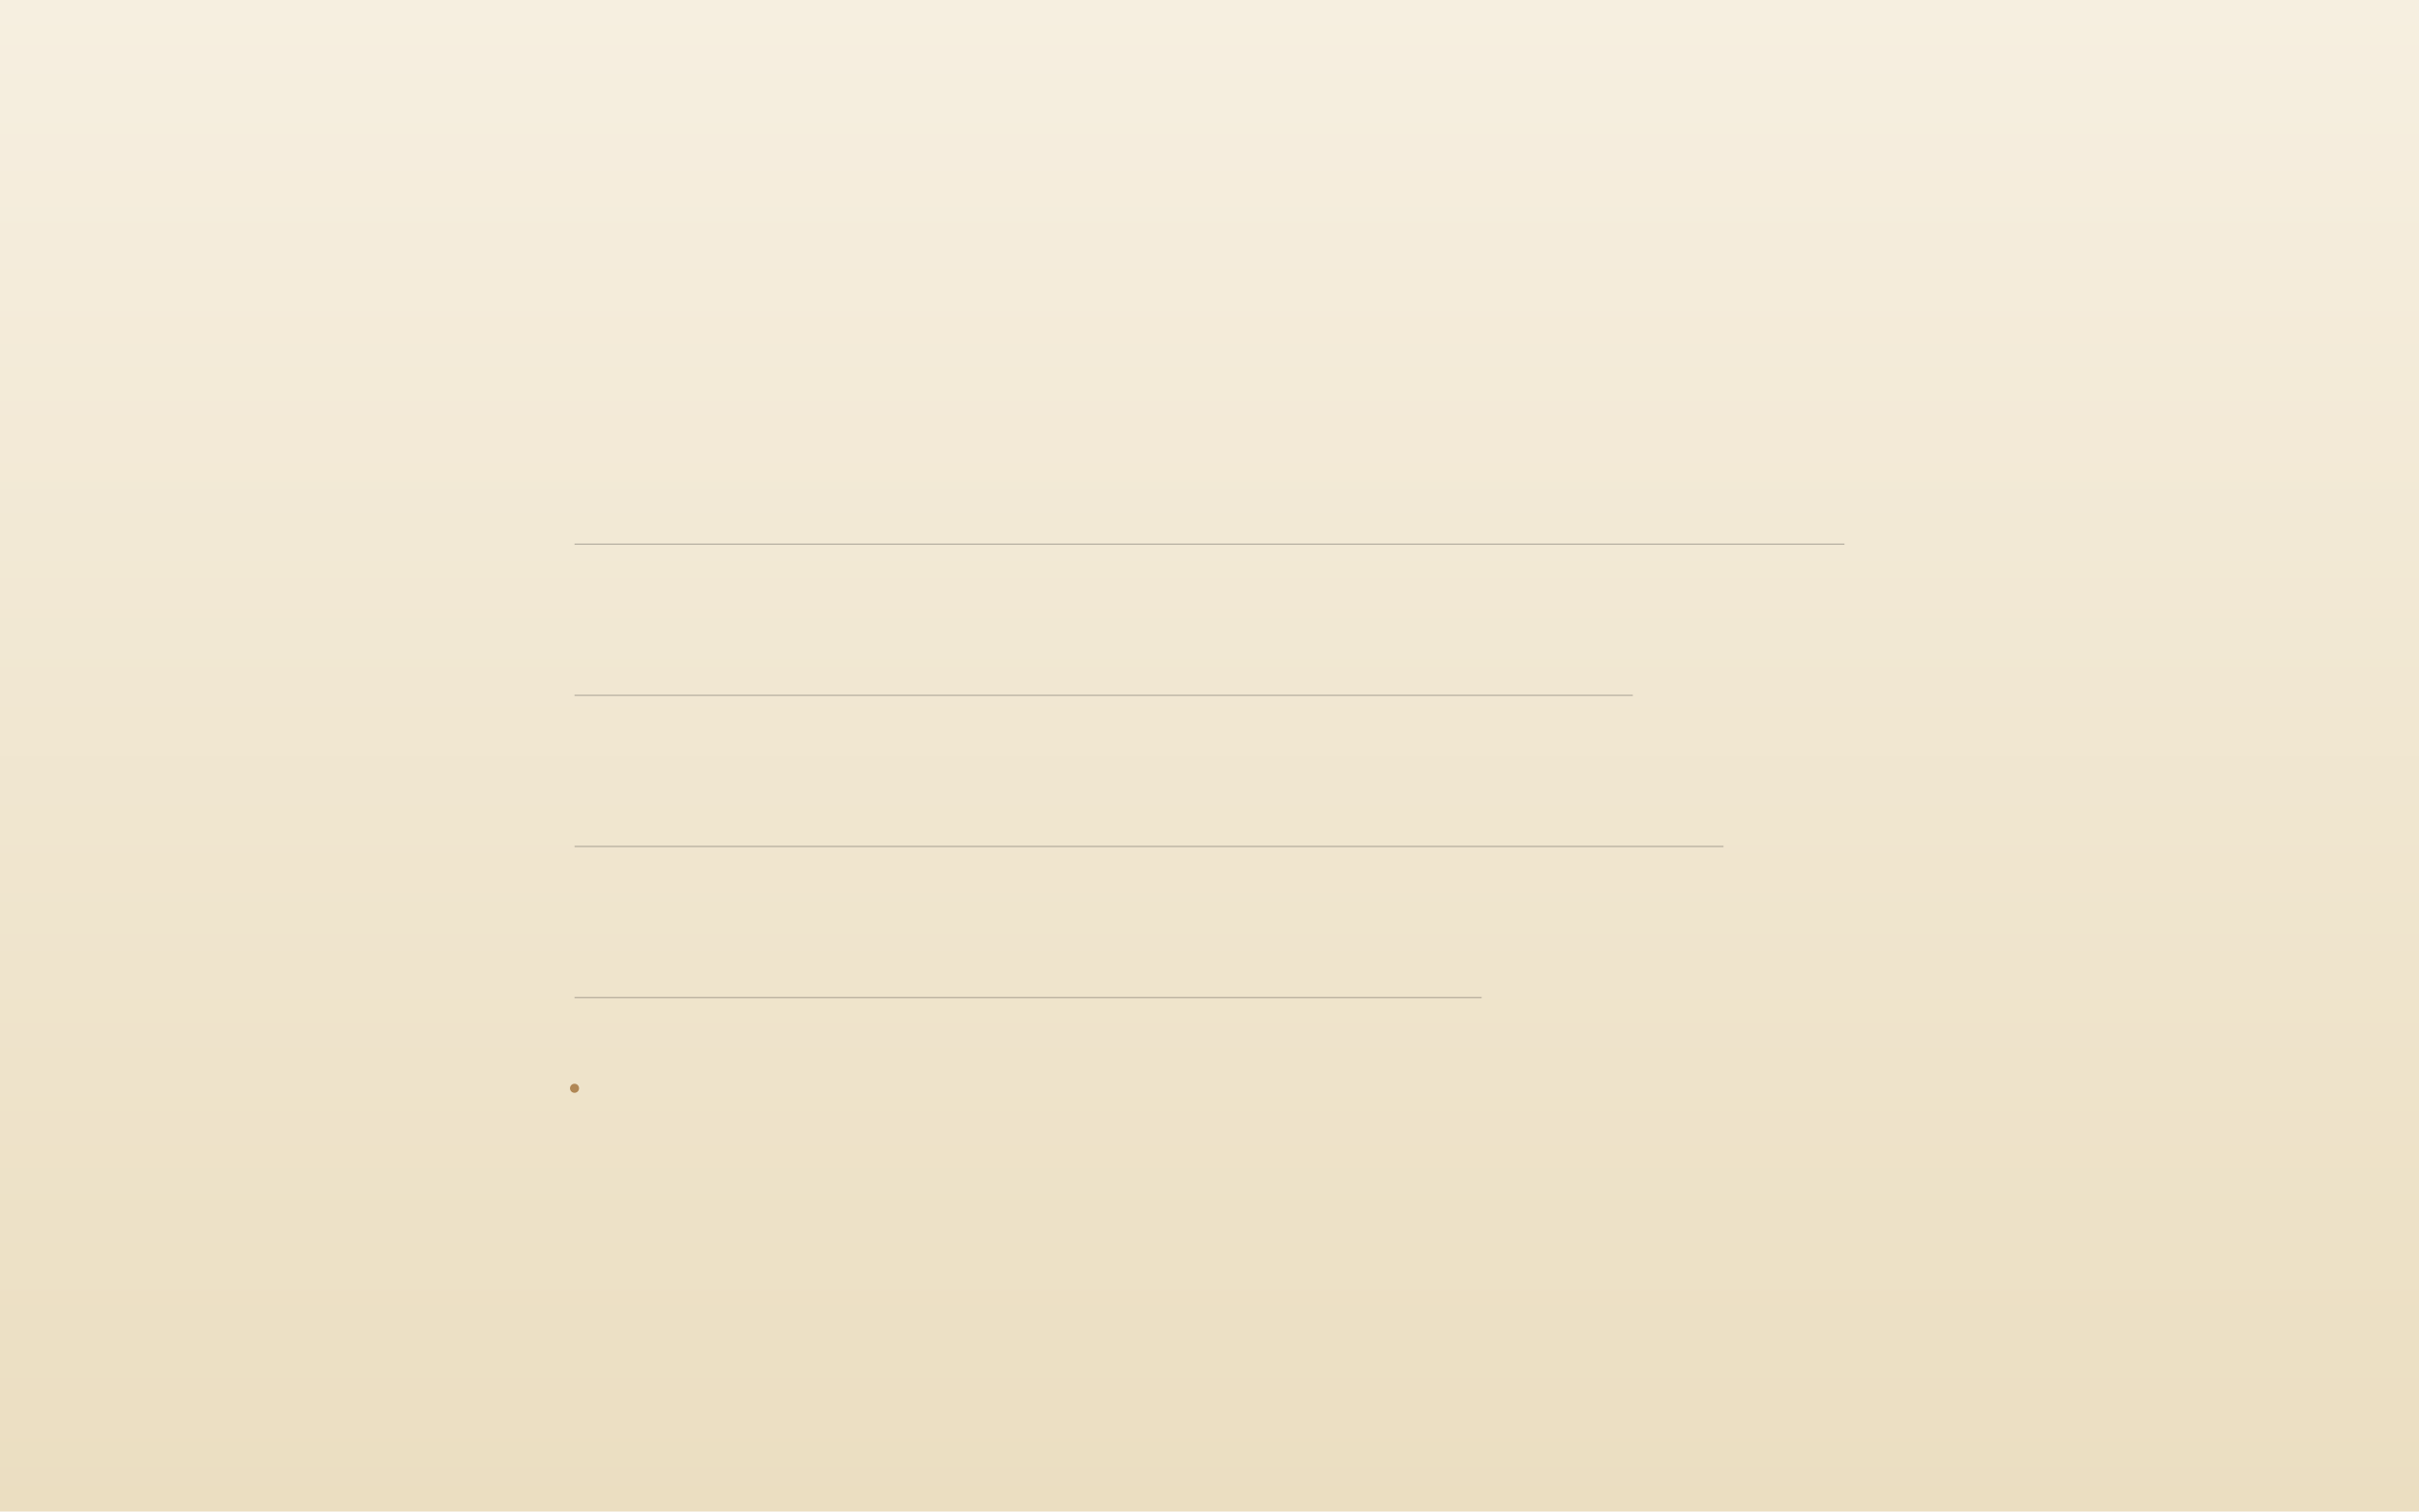
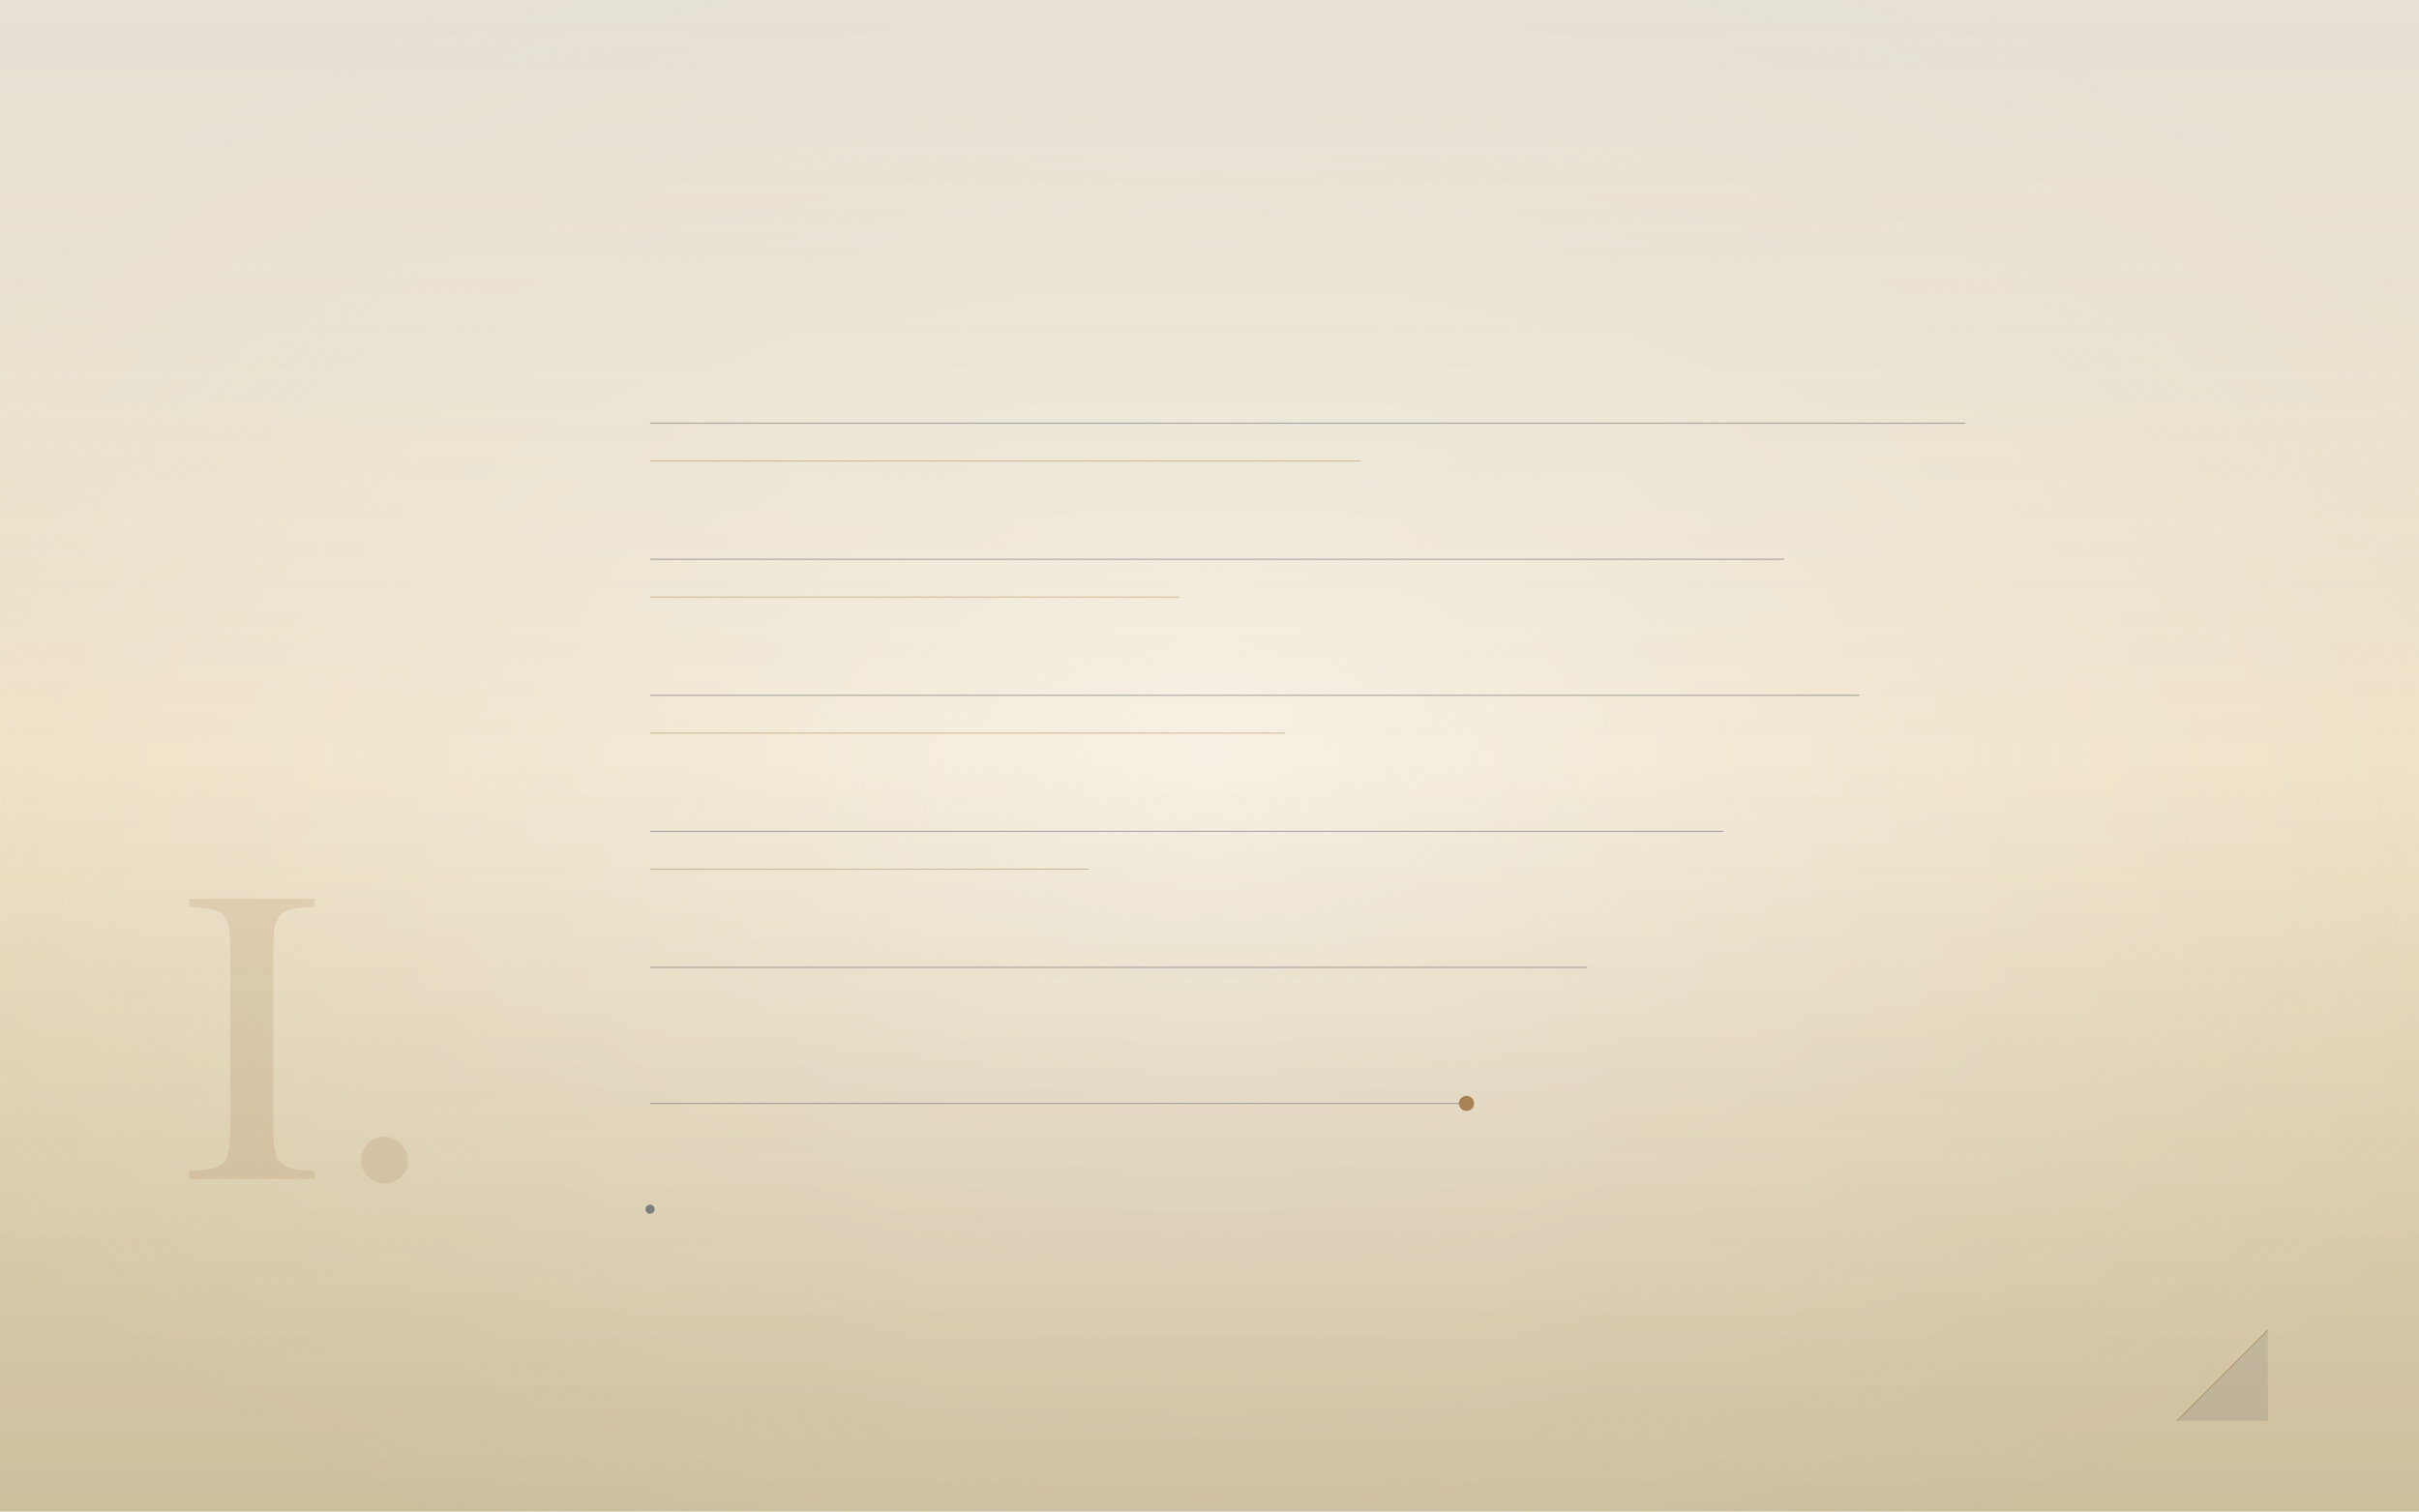
<svg xmlns="http://www.w3.org/2000/svg" viewBox="0 0 1600 1000" width="1600" height="1000" preserveAspectRatio="xMidYMid slice" role="img" aria-label="このサイトについて">
  <defs>
    <linearGradient id="bg" x1="0%" y1="0%" x2="0%" y2="100%">
-       <stop offset="0%" stop-color="#F6EFE0" />
-       <stop offset="100%" stop-color="#EBDEC1" />
+       <stop offset="0%" stop-color="#F7F0E2" />
+       <stop offset="100%" stop-color="#E5D2A8" />
+     </linearGradient>
+     <radialGradient id="warmth" cx="50%" cy="50%" r="60%">
+       <stop offset="0%" stop-color="#FFFFFF" stop-opacity="0.55" />
+       <stop offset="100%" stop-color="#F7F0E2" stop-opacity="0" />
+     </radialGradient>
+     <linearGradient id="vignette" x1="0%" y1="0%" x2="0%" y2="100%">
+       <stop offset="0%" stop-color="#1B2A47" stop-opacity="0.08" />
+       <stop offset="50%" stop-color="#1B2A47" stop-opacity="0" />
+       <stop offset="100%" stop-color="#1B2A47" stop-opacity="0.12" />
    </linearGradient>
  </defs>
  <rect width="1600" height="1000" fill="url(#bg)" />
-   <g stroke="#141414" stroke-opacity="0.30">
-     <line x1="380" y1="360" x2="1220" y2="360" stroke-width="0.7" />
-     <line x1="380" y1="460" x2="1080" y2="460" stroke-width="0.7" />
-     <line x1="380" y1="560" x2="1140" y2="560" stroke-width="0.7" />
-     <line x1="380" y1="660" x2="980" y2="660" stroke-width="0.7" />
+   <rect width="1600" height="1000" fill="url(#warmth)" />
+   <g stroke="#1B2A47" stroke-opacity="0.35">
+     <line x1="430" y1="280" x2="1300" y2="280" stroke-width="0.7" />
+     <line x1="430" y1="370" x2="1180" y2="370" stroke-width="0.7" />
+     <line x1="430" y1="460" x2="1230" y2="460" stroke-width="0.7" />
+     <line x1="430" y1="550" x2="1140" y2="550" stroke-width="0.7" />
+     <line x1="430" y1="640" x2="1050" y2="640" stroke-width="0.7" />
+     <line x1="430" y1="730" x2="970" y2="730" stroke-width="0.7" />
  </g>
-   <circle cx="380" cy="720" r="3" fill="#B08755" />
+   <g stroke="#B08755" stroke-opacity="0.55">
+     <line x1="430" y1="305" x2="900" y2="305" stroke-width="0.6" />
+     <line x1="430" y1="395" x2="780" y2="395" stroke-width="0.6" />
+     <line x1="430" y1="485" x2="850" y2="485" stroke-width="0.6" />
+     <line x1="430" y1="575" x2="720" y2="575" stroke-width="0.6" />
+   </g>
+   <circle cx="970" cy="730" r="5" fill="#B08755" />
+   <circle cx="430" cy="800" r="3" fill="#1B2A47" fill-opacity="0.5" />
+   <text x="120" y="780" font-family="Cormorant Garamond, Times, serif" font-size="280" letter-spacing="6" fill="#B08755" fill-opacity="0.18">I.</text>
+   <path d="M1500 880 L1500 940 L1440 940 Z" fill="#1B2A47" fill-opacity="0.10" />
+   <path d="M1500 880 L1440 940" stroke="#B08755" stroke-width="0.7" stroke-opacity="0.6" />
+   <rect width="1600" height="1000" fill="url(#vignette)" />
</svg>
